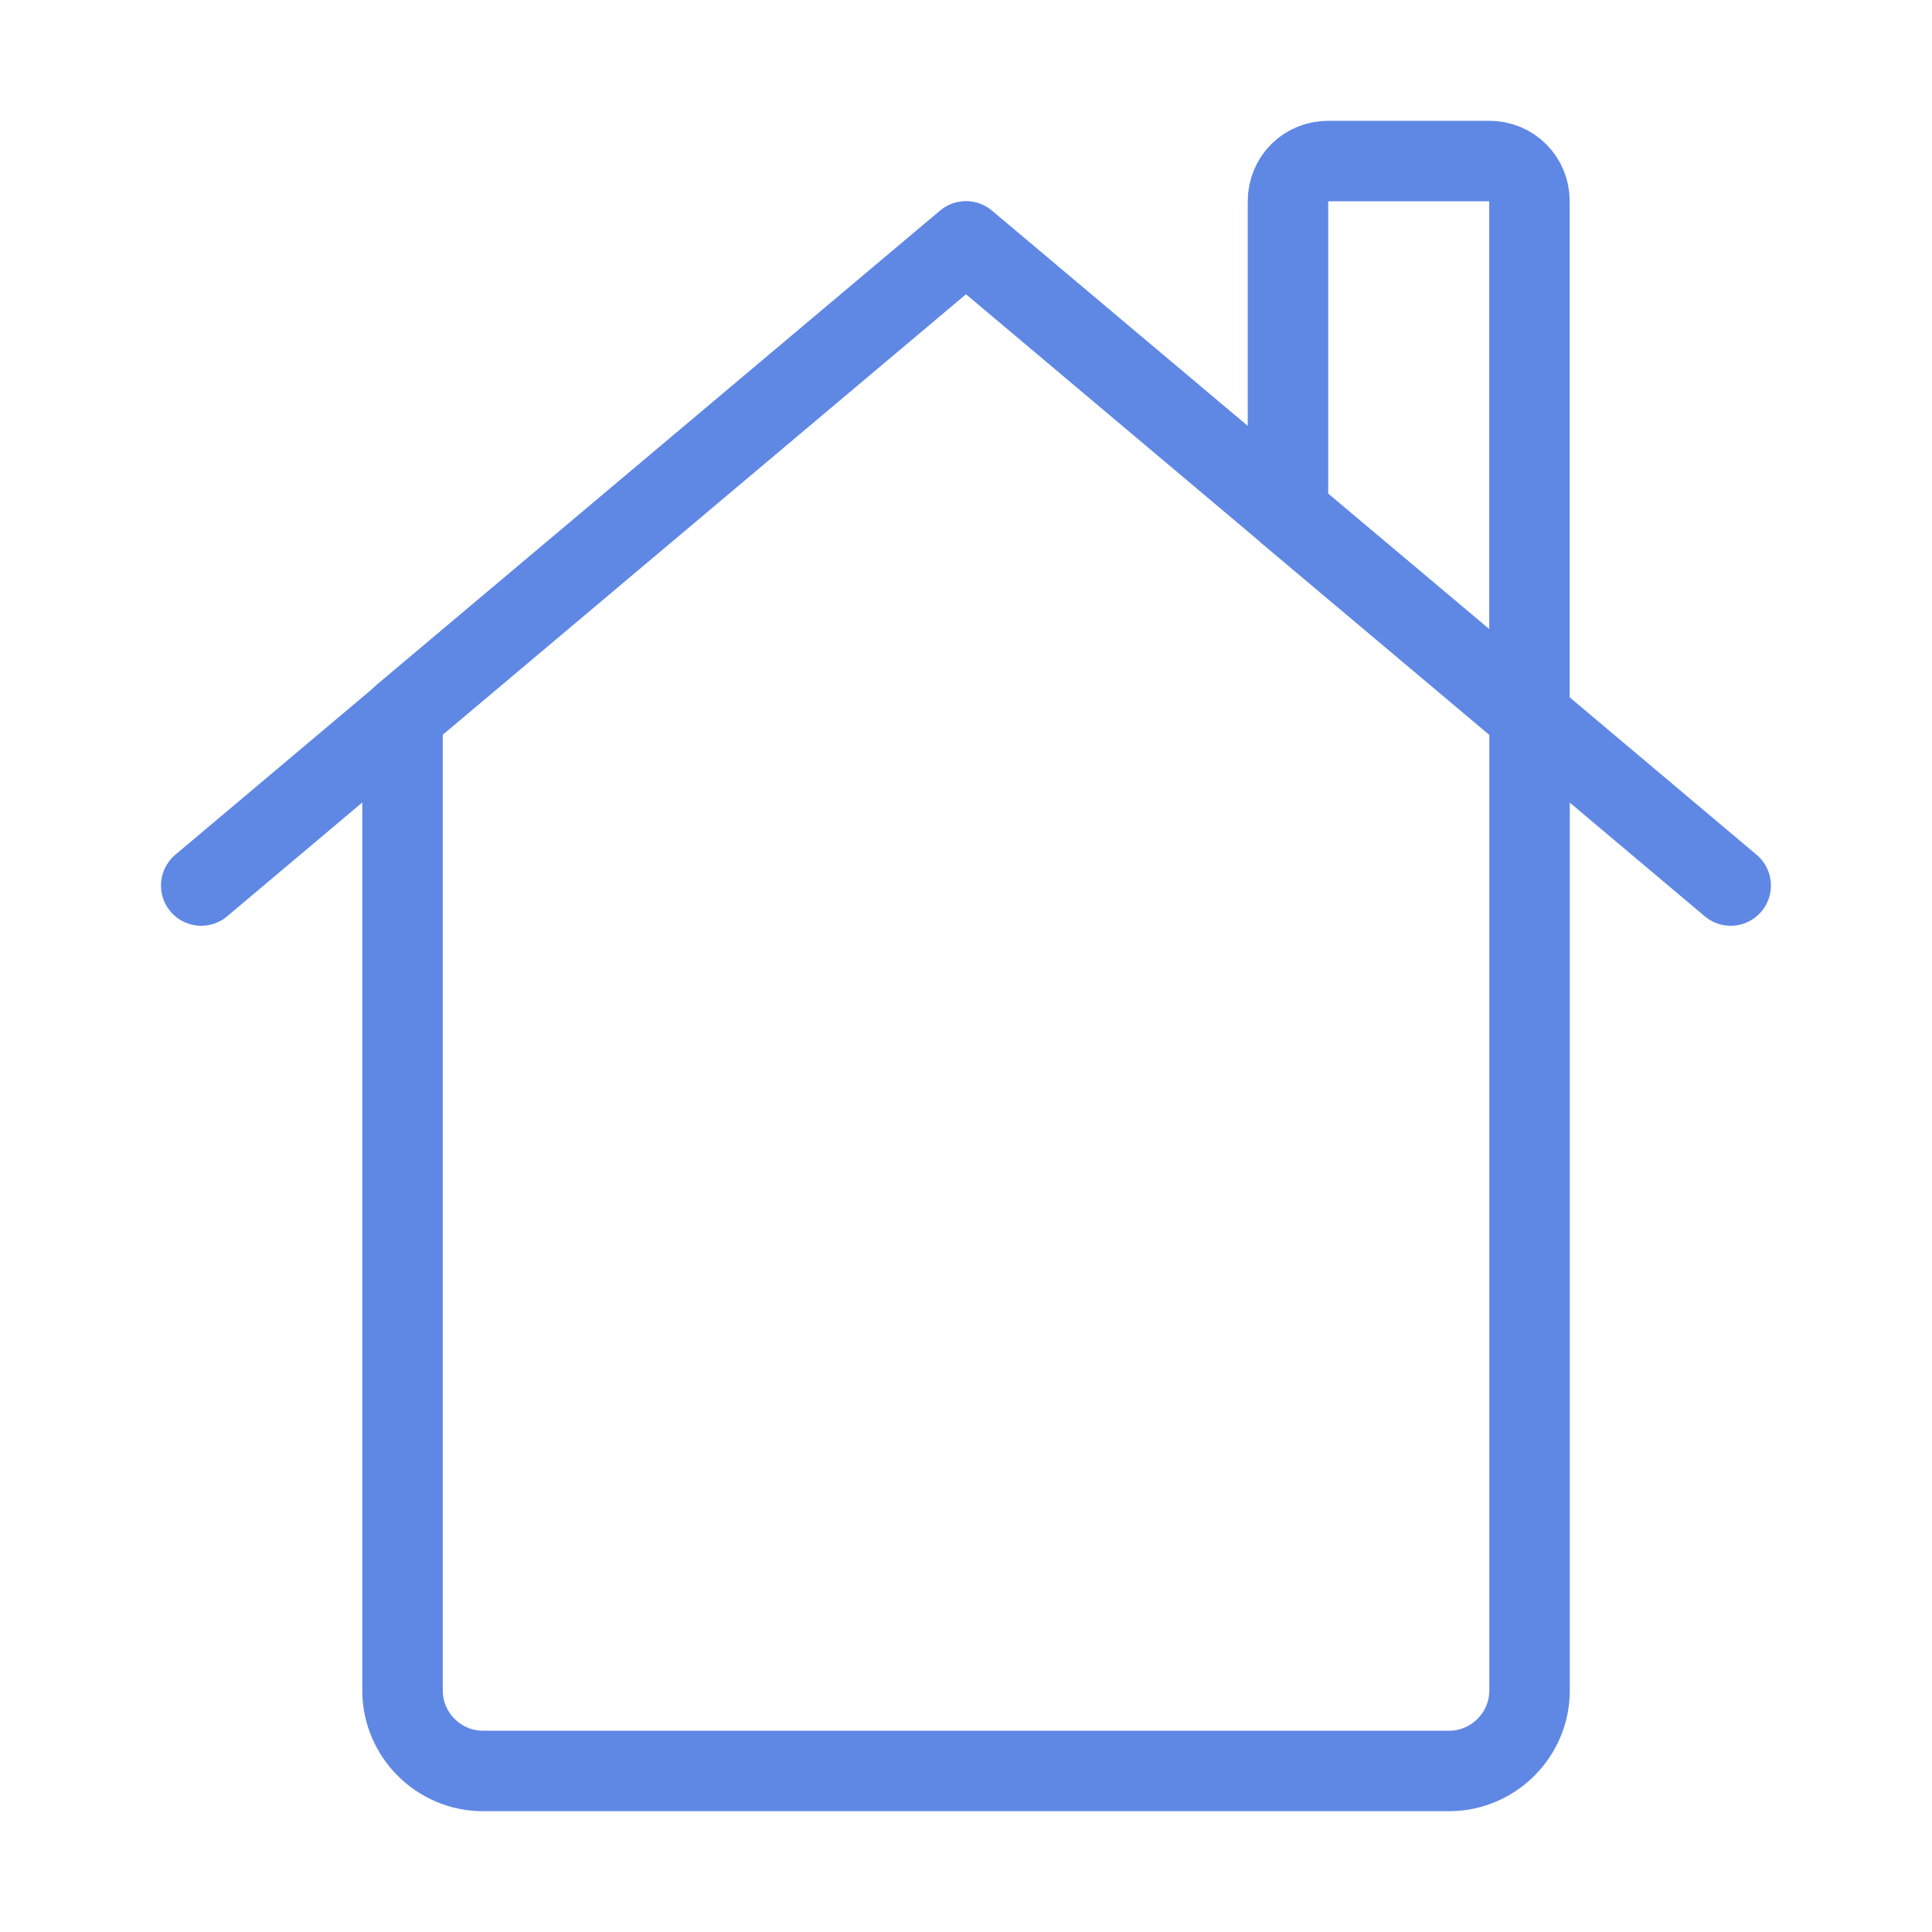
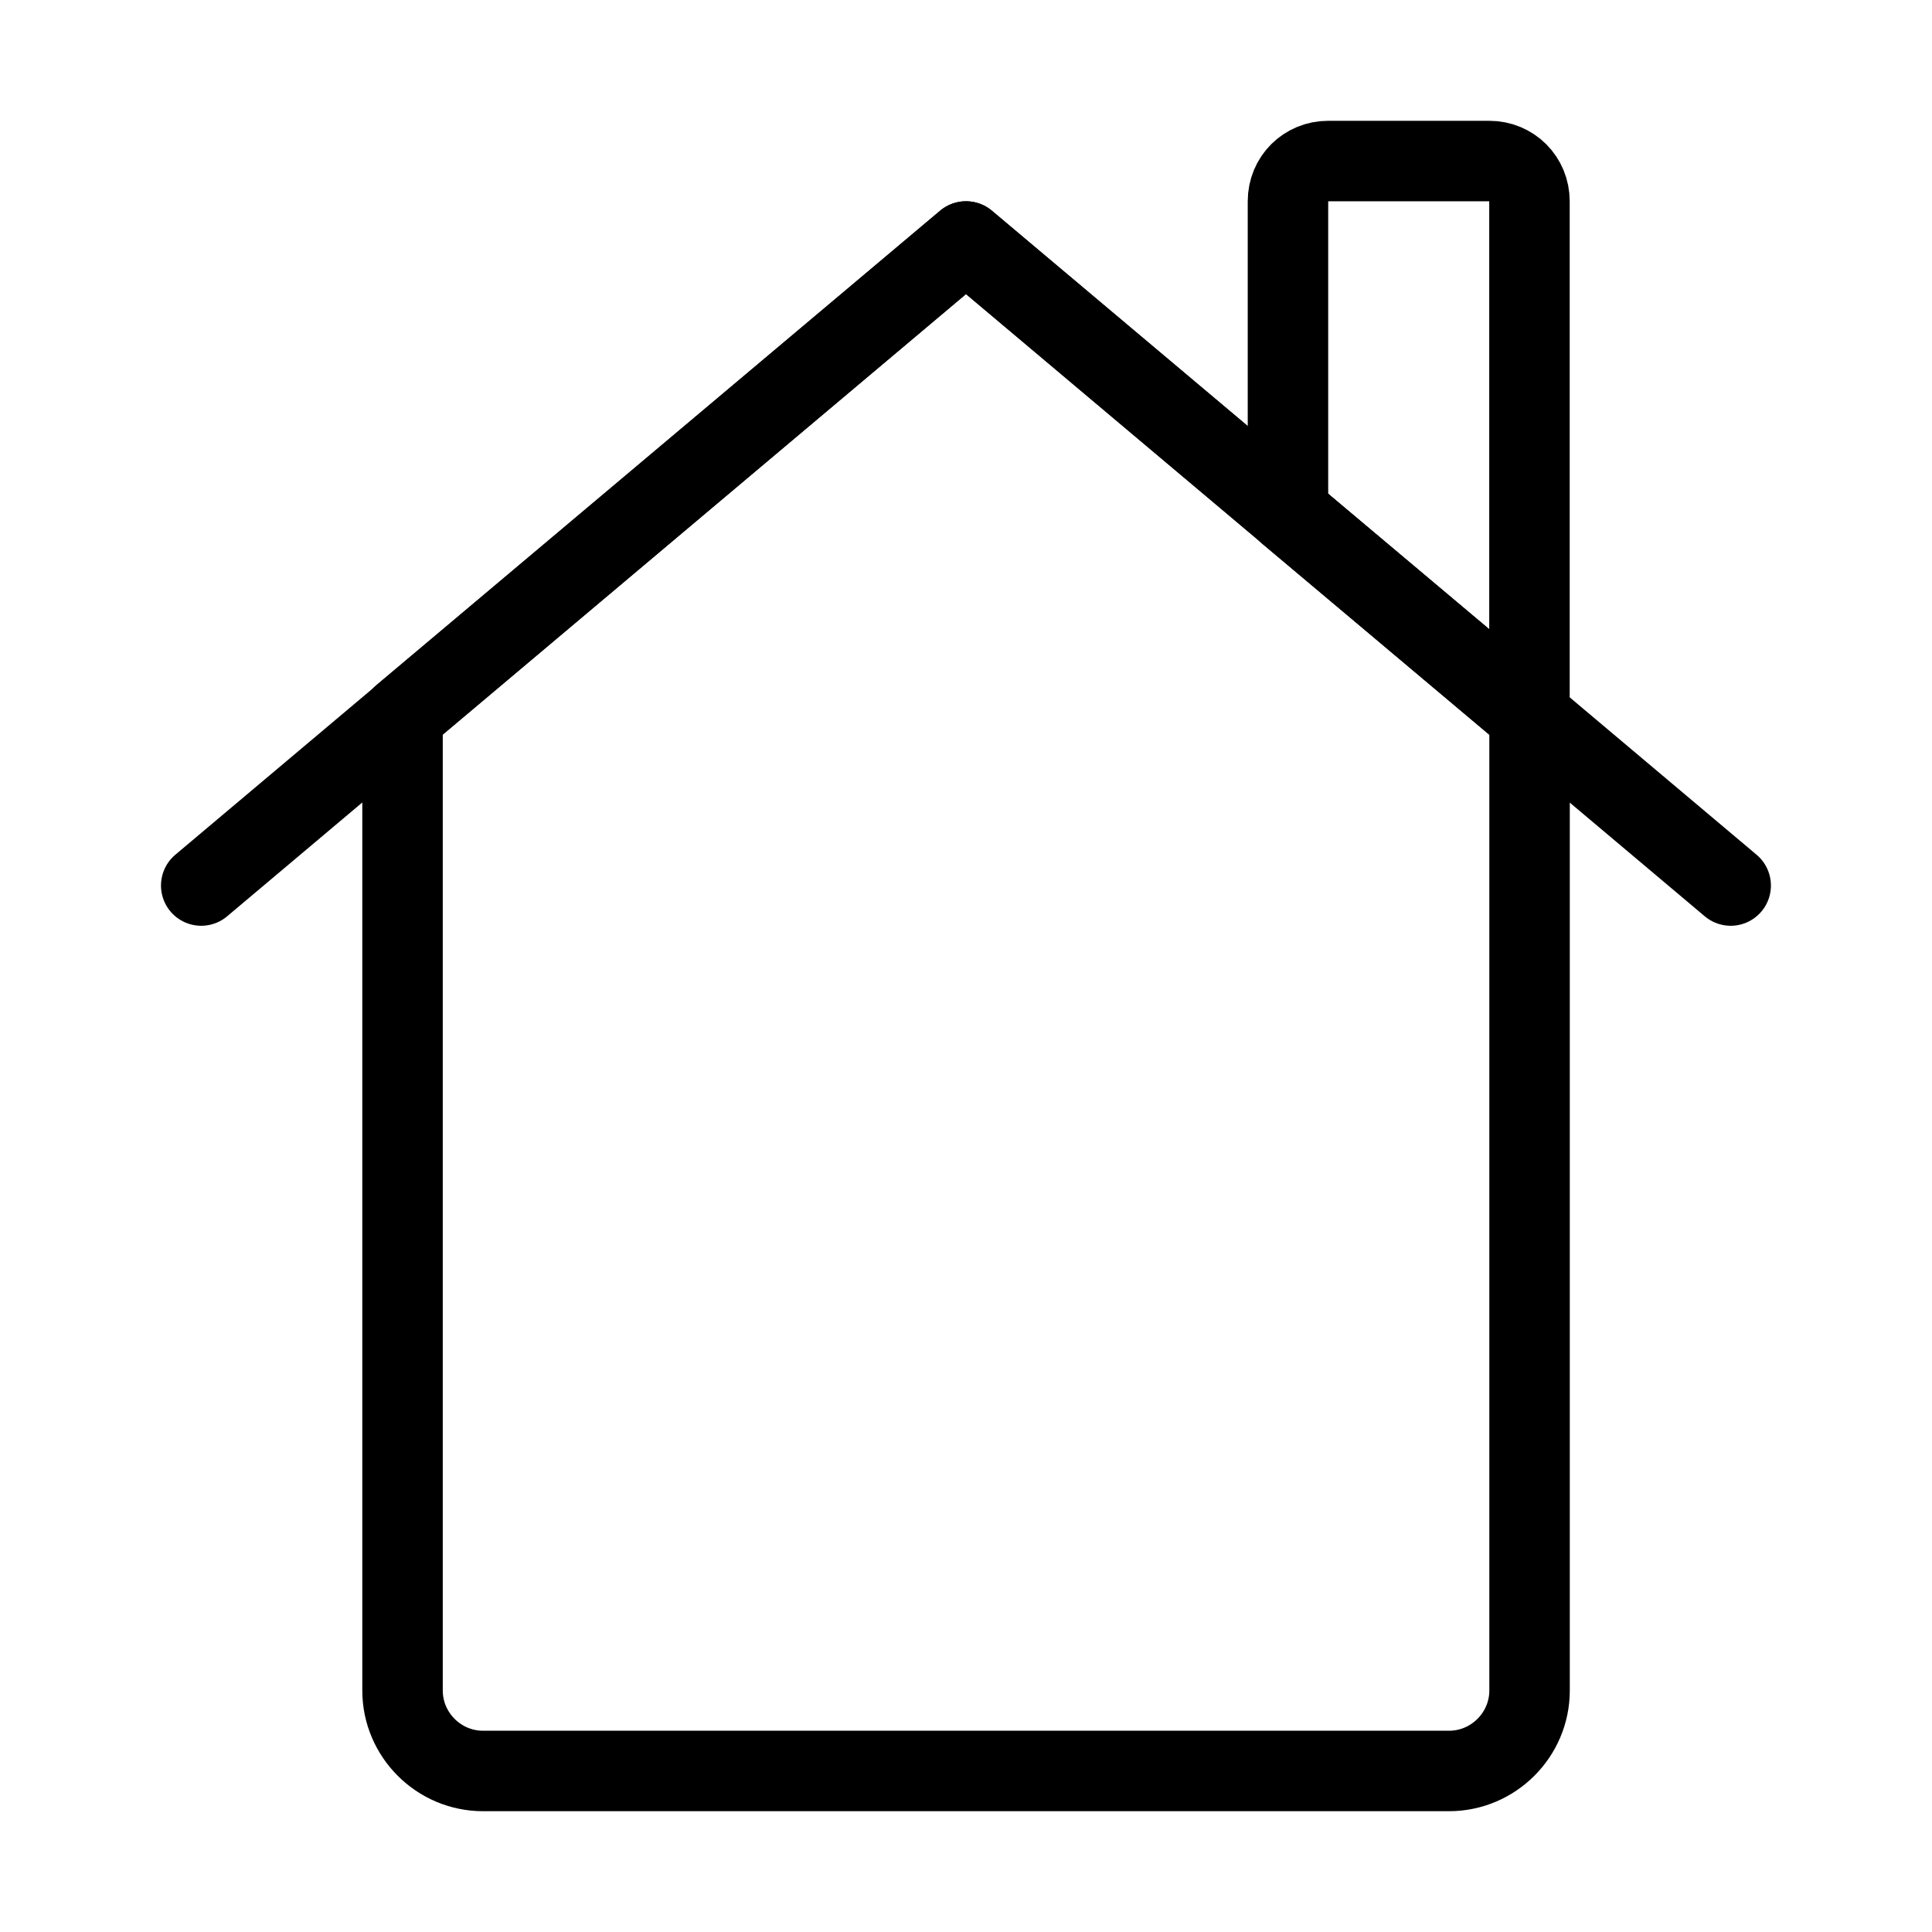
<svg xmlns="http://www.w3.org/2000/svg" width="20" height="20" viewBox="0 0 20 20" fill="none">
-   <path fill-rule="evenodd" clip-rule="evenodd" d="M13.333 2.084V5.309L15.833 7.409V2.084C15.833 1.85 15.65 1.667 15.416 1.667H13.75C13.516 1.667 13.333 1.85 13.333 2.084Z" stroke="#5F88E5" stroke-width="0.833" stroke-miterlimit="10" stroke-linecap="round" stroke-linejoin="round" />
-   <path fill-rule="evenodd" clip-rule="evenodd" d="M15.834 7.408L10 2.5L4.167 7.408V17.5C4.167 17.958 4.542 18.333 5 18.333H15C15.459 18.333 15.834 17.958 15.834 17.5V7.408Z" stroke="#5F88E5" stroke-width="0.833" stroke-miterlimit="10" stroke-linecap="round" stroke-linejoin="round" />
-   <path d="M17.916 9.167L10 2.5L2.083 9.167" stroke="#5F88E5" stroke-width="0.833" stroke-miterlimit="10" stroke-linecap="round" stroke-linejoin="round" />
+   <path fill-rule="evenodd" clip-rule="evenodd" d="M13.333 2.084V5.309L15.833 7.409V2.084C15.833 1.85 15.65 1.667 15.416 1.667H13.75C13.516 1.667 13.333 1.85 13.333 2.084Z" stroke="currentColor" stroke-width="0.833" stroke-miterlimit="10" stroke-linecap="round" stroke-linejoin="round" />
+   <path fill-rule="evenodd" clip-rule="evenodd" d="M15.834 7.408L10 2.5L4.167 7.408V17.5C4.167 17.958 4.542 18.333 5 18.333H15C15.459 18.333 15.834 17.958 15.834 17.5V7.408Z" stroke="currentColor" stroke-width="0.833" stroke-miterlimit="10" stroke-linecap="round" stroke-linejoin="round" />
+   <path d="M17.916 9.167L10 2.5L2.083 9.167" stroke="currentColor" stroke-width="0.833" stroke-miterlimit="10" stroke-linecap="round" stroke-linejoin="round" />
</svg>
